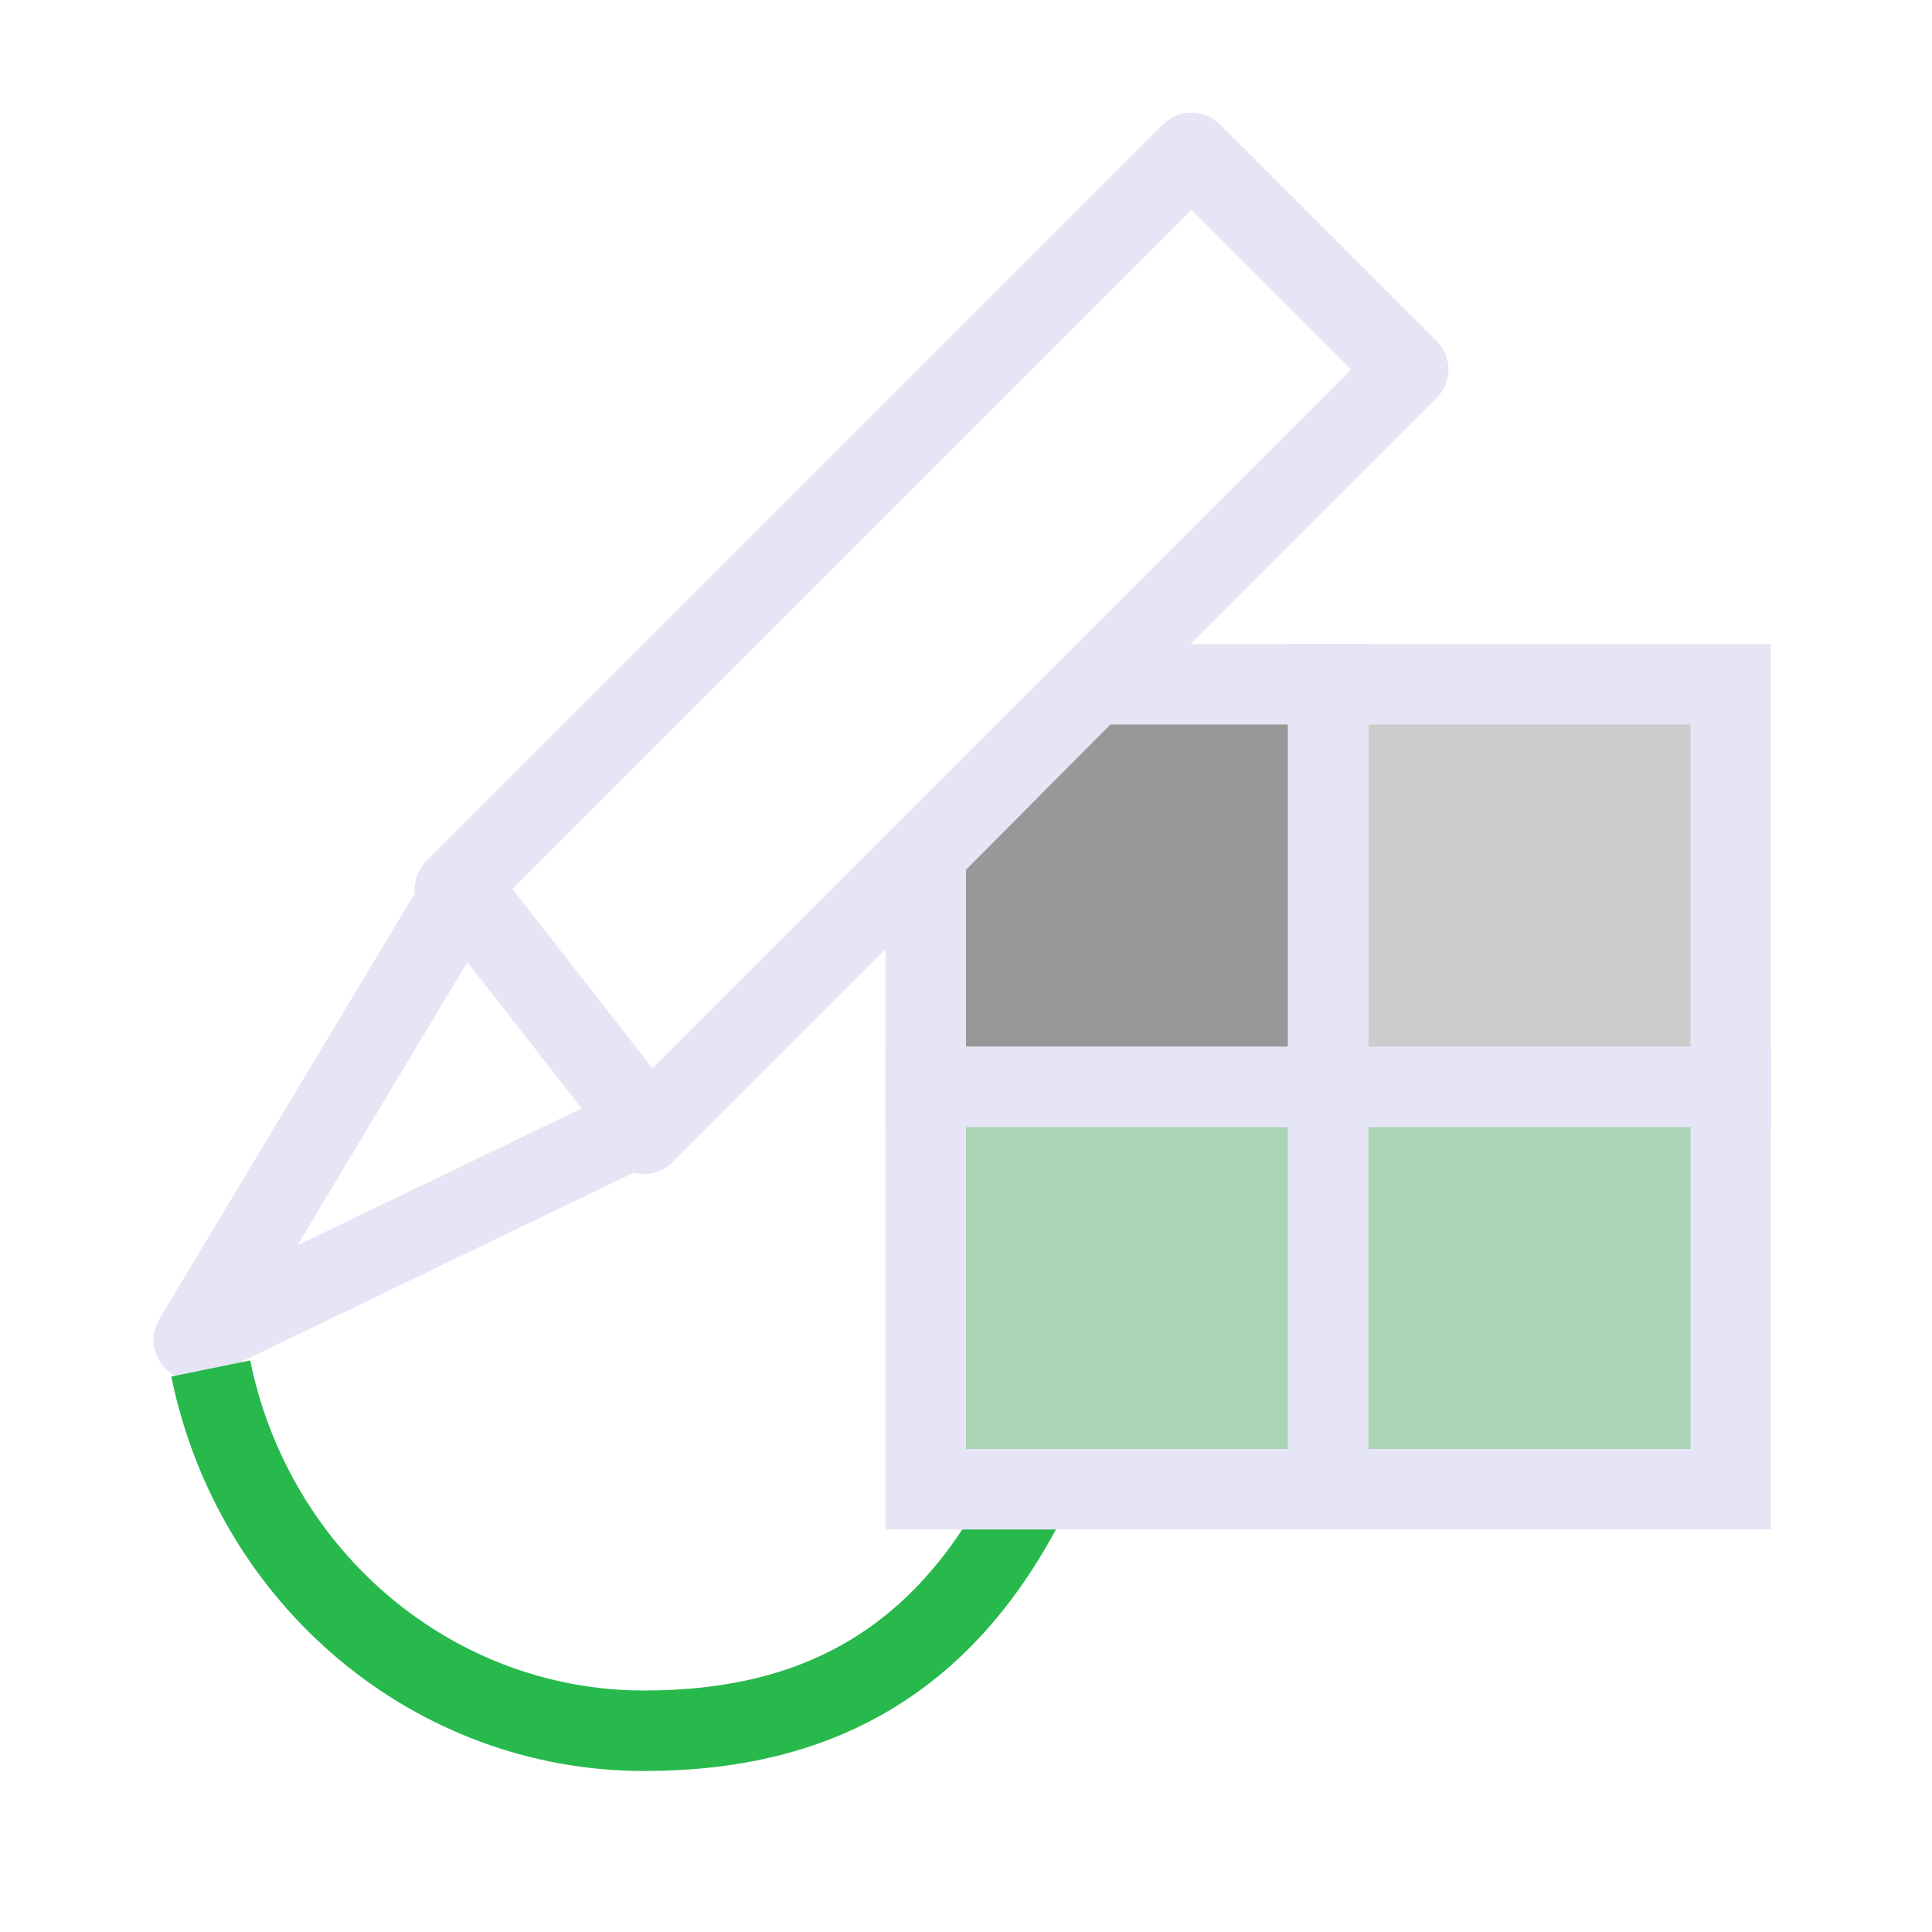
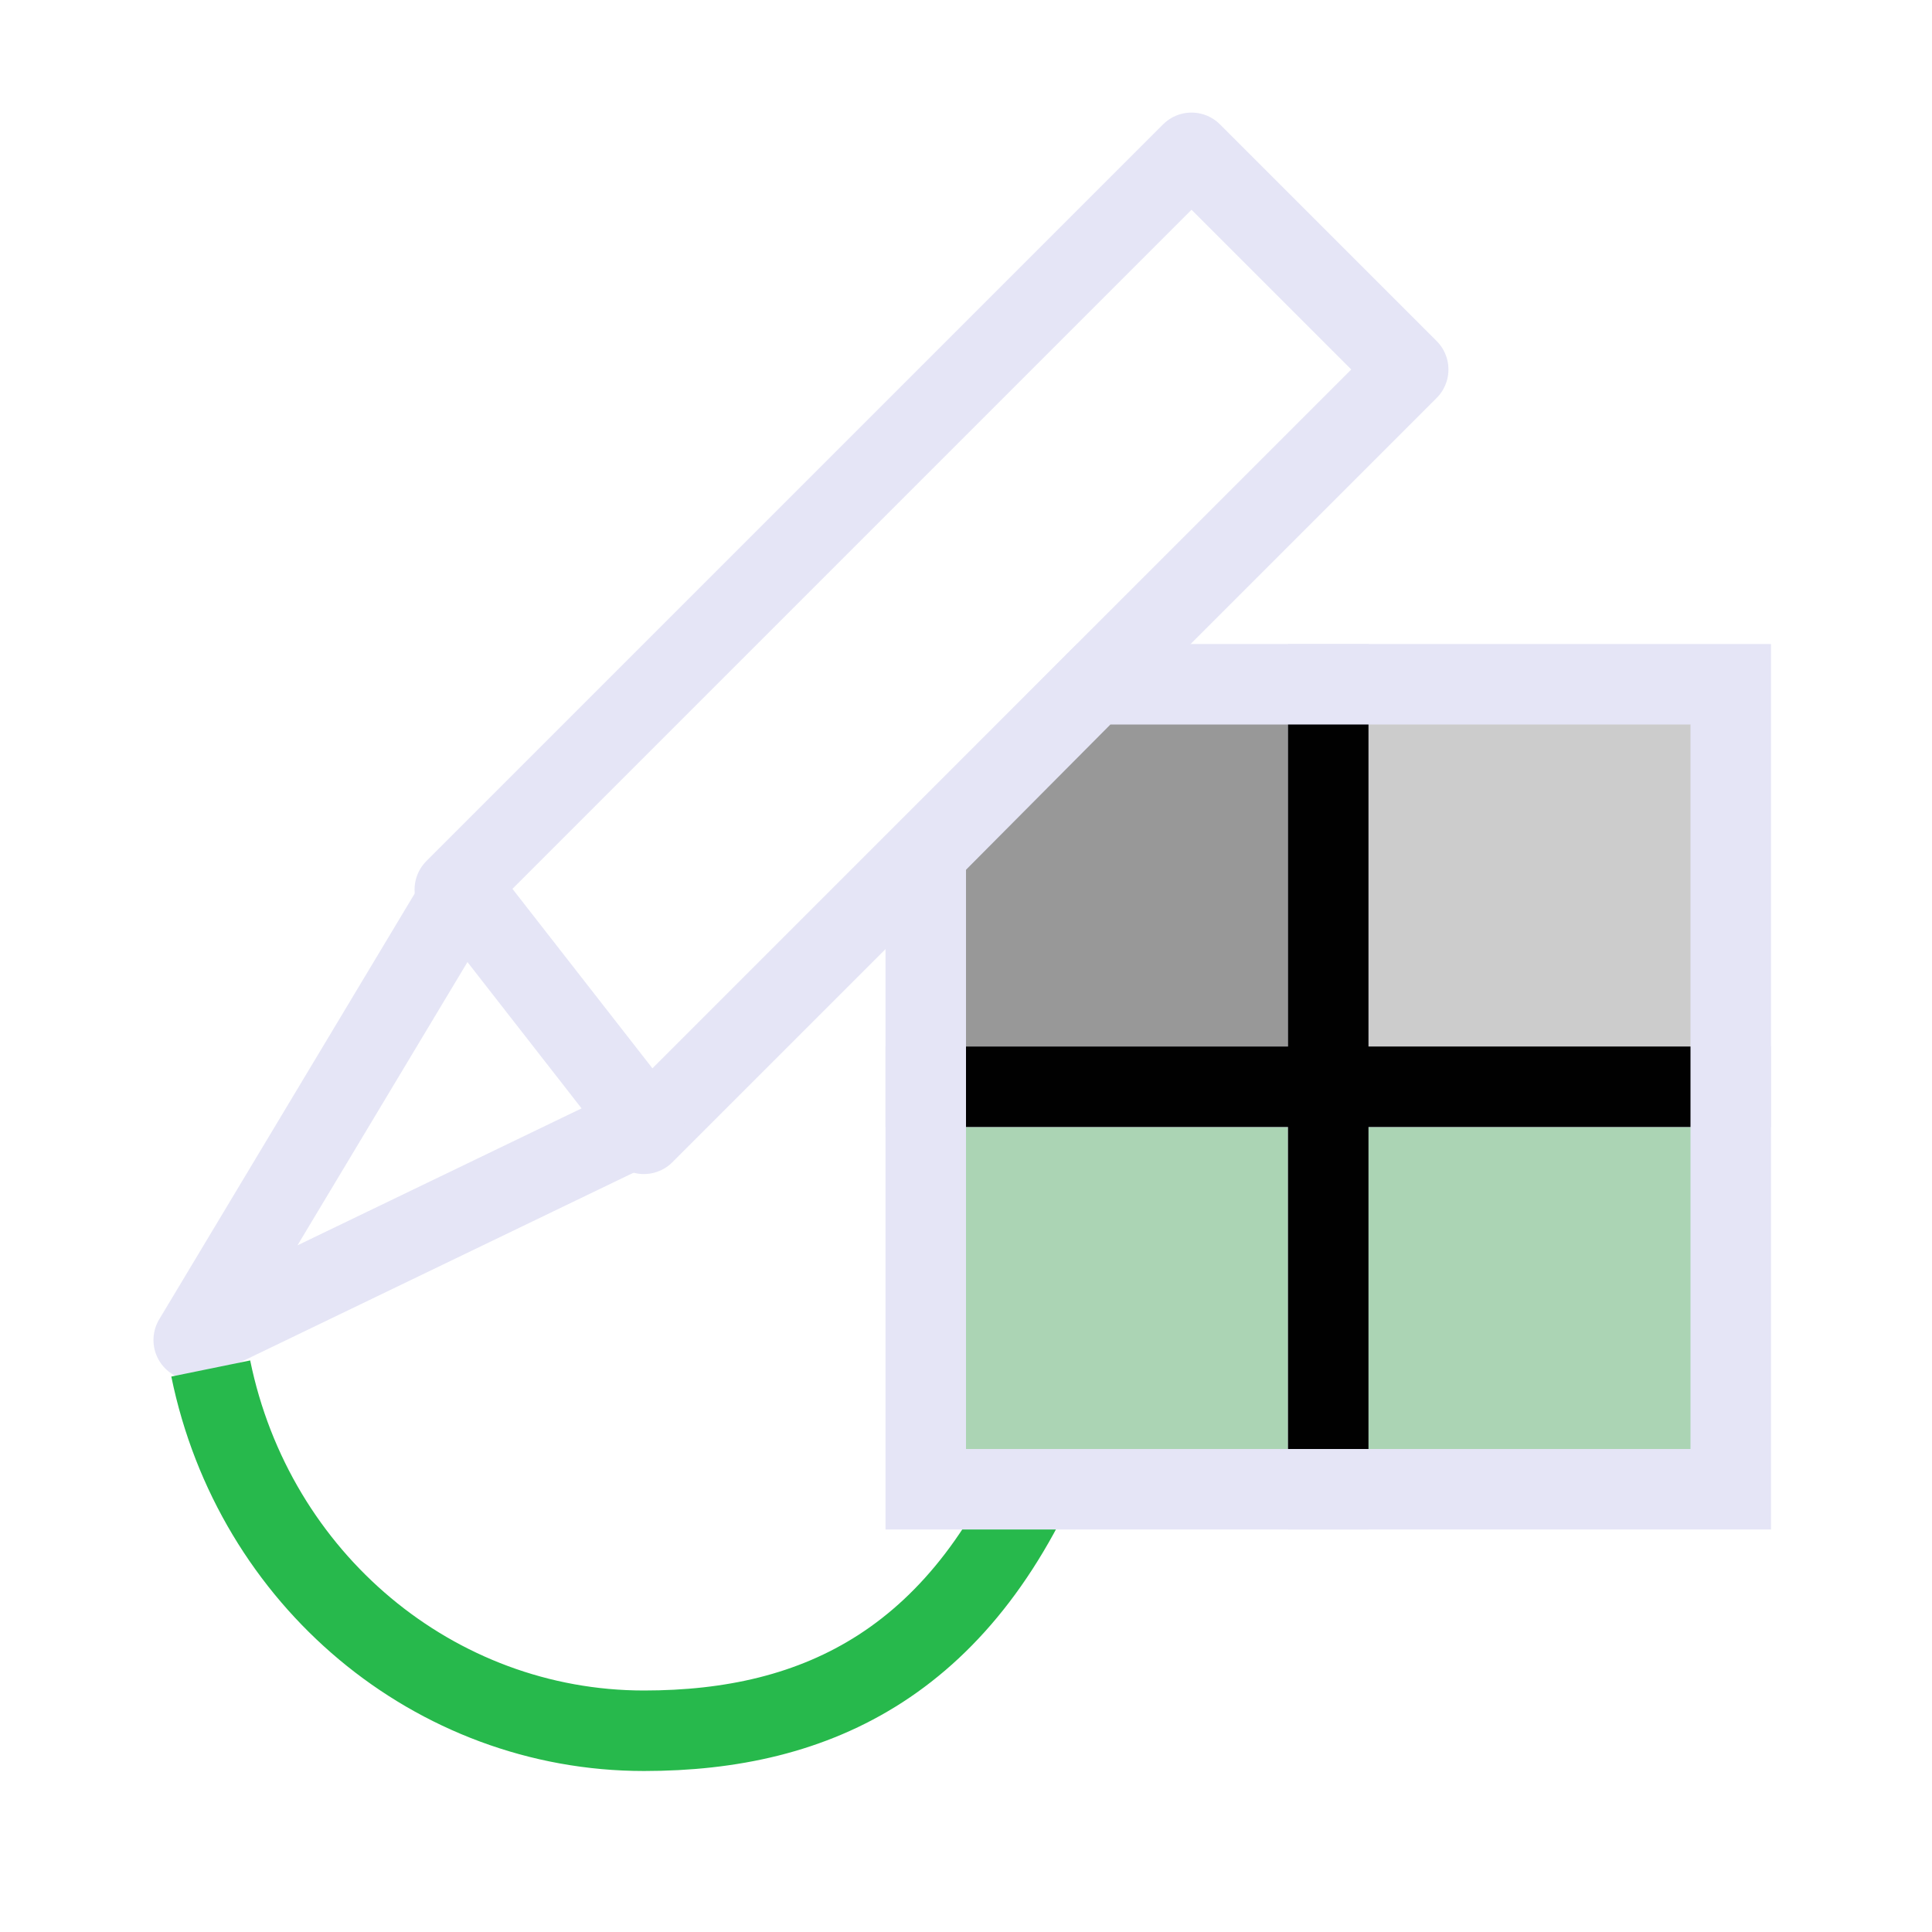
<svg xmlns="http://www.w3.org/2000/svg" width="48" height="48" viewBox="0 0 48 48" version="1.1" id="svg1" xml:space="preserve">
  <defs id="defs1" />
  <g id="LightThemeEnabledLayer" style="display:inline">
-     <path style="fill:none;fill-opacity:1;stroke:#e5e5f6;stroke-width:2;stroke-linecap:round;stroke-linejoin:round;stroke-dasharray:none;stroke-opacity:1" d="M 11.3,22.1 29.603,3.797 34.986,9.18 15.997,28.169" id="path4" />
+     <path style="display:inline;fill:none;fill-opacity:1;stroke:#e5e5f6;stroke-width:2;stroke-linecap:round;stroke-linejoin:round;stroke-dasharray:none;stroke-opacity:1" d="M 11.3,22.1 29.603,3.797 34.986,9.18 15.997,28.169" id="path4" />
    <path style="fill:none;fill-opacity:1;stroke:#e5e5f6;stroke-width:2;stroke-linecap:round;stroke-linejoin:round;stroke-dasharray:none;stroke-opacity:1" d="M 4.813,33.293 11.506,22.138 16,27.9 Z" id="path2" />
    <path id="path10" style="fill:none;stroke:#27b94c;stroke-width:2;stroke-linecap:butt;stroke-linejoin:round;stroke-opacity:1;paint-order:fill markers stroke" d="M 26.199,35.689 C 24,41.297 20.3,43 16,43 10.798,43 6.308,39.245 5.236,34" />
-     <path style="fill:#abd4b4;fill-opacity:1;stroke:#e5e5f6;stroke-width:2;stroke-linecap:butt;stroke-linejoin:miter;stroke-dasharray:none;stroke-opacity:1" d="m 23,27 v 10 0 h 10 v -10 z" id="path3-9-1-7" />
-     <path style="fill:#abd4b4;fill-opacity:1;stroke:#e5e5f6;stroke-width:2;stroke-linecap:butt;stroke-linejoin:miter;stroke-dasharray:none;stroke-opacity:1" d="m 33,27 v 10 0 H 43 v -10 z" id="path3-9-1-7-1" />
-     <path id="path1" style="fill:#989898;fill-opacity:1;stroke:#e5e5f6;stroke-width:2;stroke-linecap:butt;stroke-linejoin:miter;stroke-dasharray:none;stroke-opacity:1" d="M 27.172,17 23,21.197 V 27 H 33 V 17 Z" />
+     <path style="display:inline;fill:#abd4b4;fill-opacity:1;stroke:#e5e5f6;stroke-width:2;stroke-linecap:butt;stroke-linejoin:miter;stroke-dasharray:none;stroke-opacity:1" d="m 23,27 v 10 0 h 10 v -10 z" id="path3-9-1-7" />
+     <path style="display:inline;fill:#abd4b4;fill-opacity:1;stroke:#e5e5f6;stroke-width:2;stroke-linecap:butt;stroke-linejoin:miter;stroke-dasharray:none;stroke-opacity:1" d="m 33,27 v 10 0 H 43 v -10 z" id="path3-9-1-7-1" />
    <path style="fill:#cccccc;fill-opacity:1;stroke:#e5e5f6;stroke-width:2;stroke-linecap:butt;stroke-linejoin:miter;stroke-dasharray:none;stroke-opacity:1" d="m 33,17 v 10 0 H 43 V 17 Z" id="path3-9-1-8" />
+     <path id="path1" style="display:inline;fill:#989898;fill-opacity:1;stroke:#e5e5f6;stroke-width:2;stroke-linecap:butt;stroke-linejoin:miter;stroke-dasharray:none;stroke-opacity:1" d="M 27.172,17 23,21.197 V 27 H 33 V 17 Z" />
+     <path style="fill:none;stroke:#010101;stroke-width:2;stroke-linecap:butt;stroke-linejoin:miter;stroke-dasharray:none;stroke-opacity:1" d="M 33,18 V 36" id="path3" />
+     <path style="fill:none;stroke:#010101;stroke-width:2;stroke-linecap:butt;stroke-linejoin:miter;stroke-dasharray:none;stroke-opacity:1" d="M 42,27 H 24" id="path5" />
  </g>
</svg>
